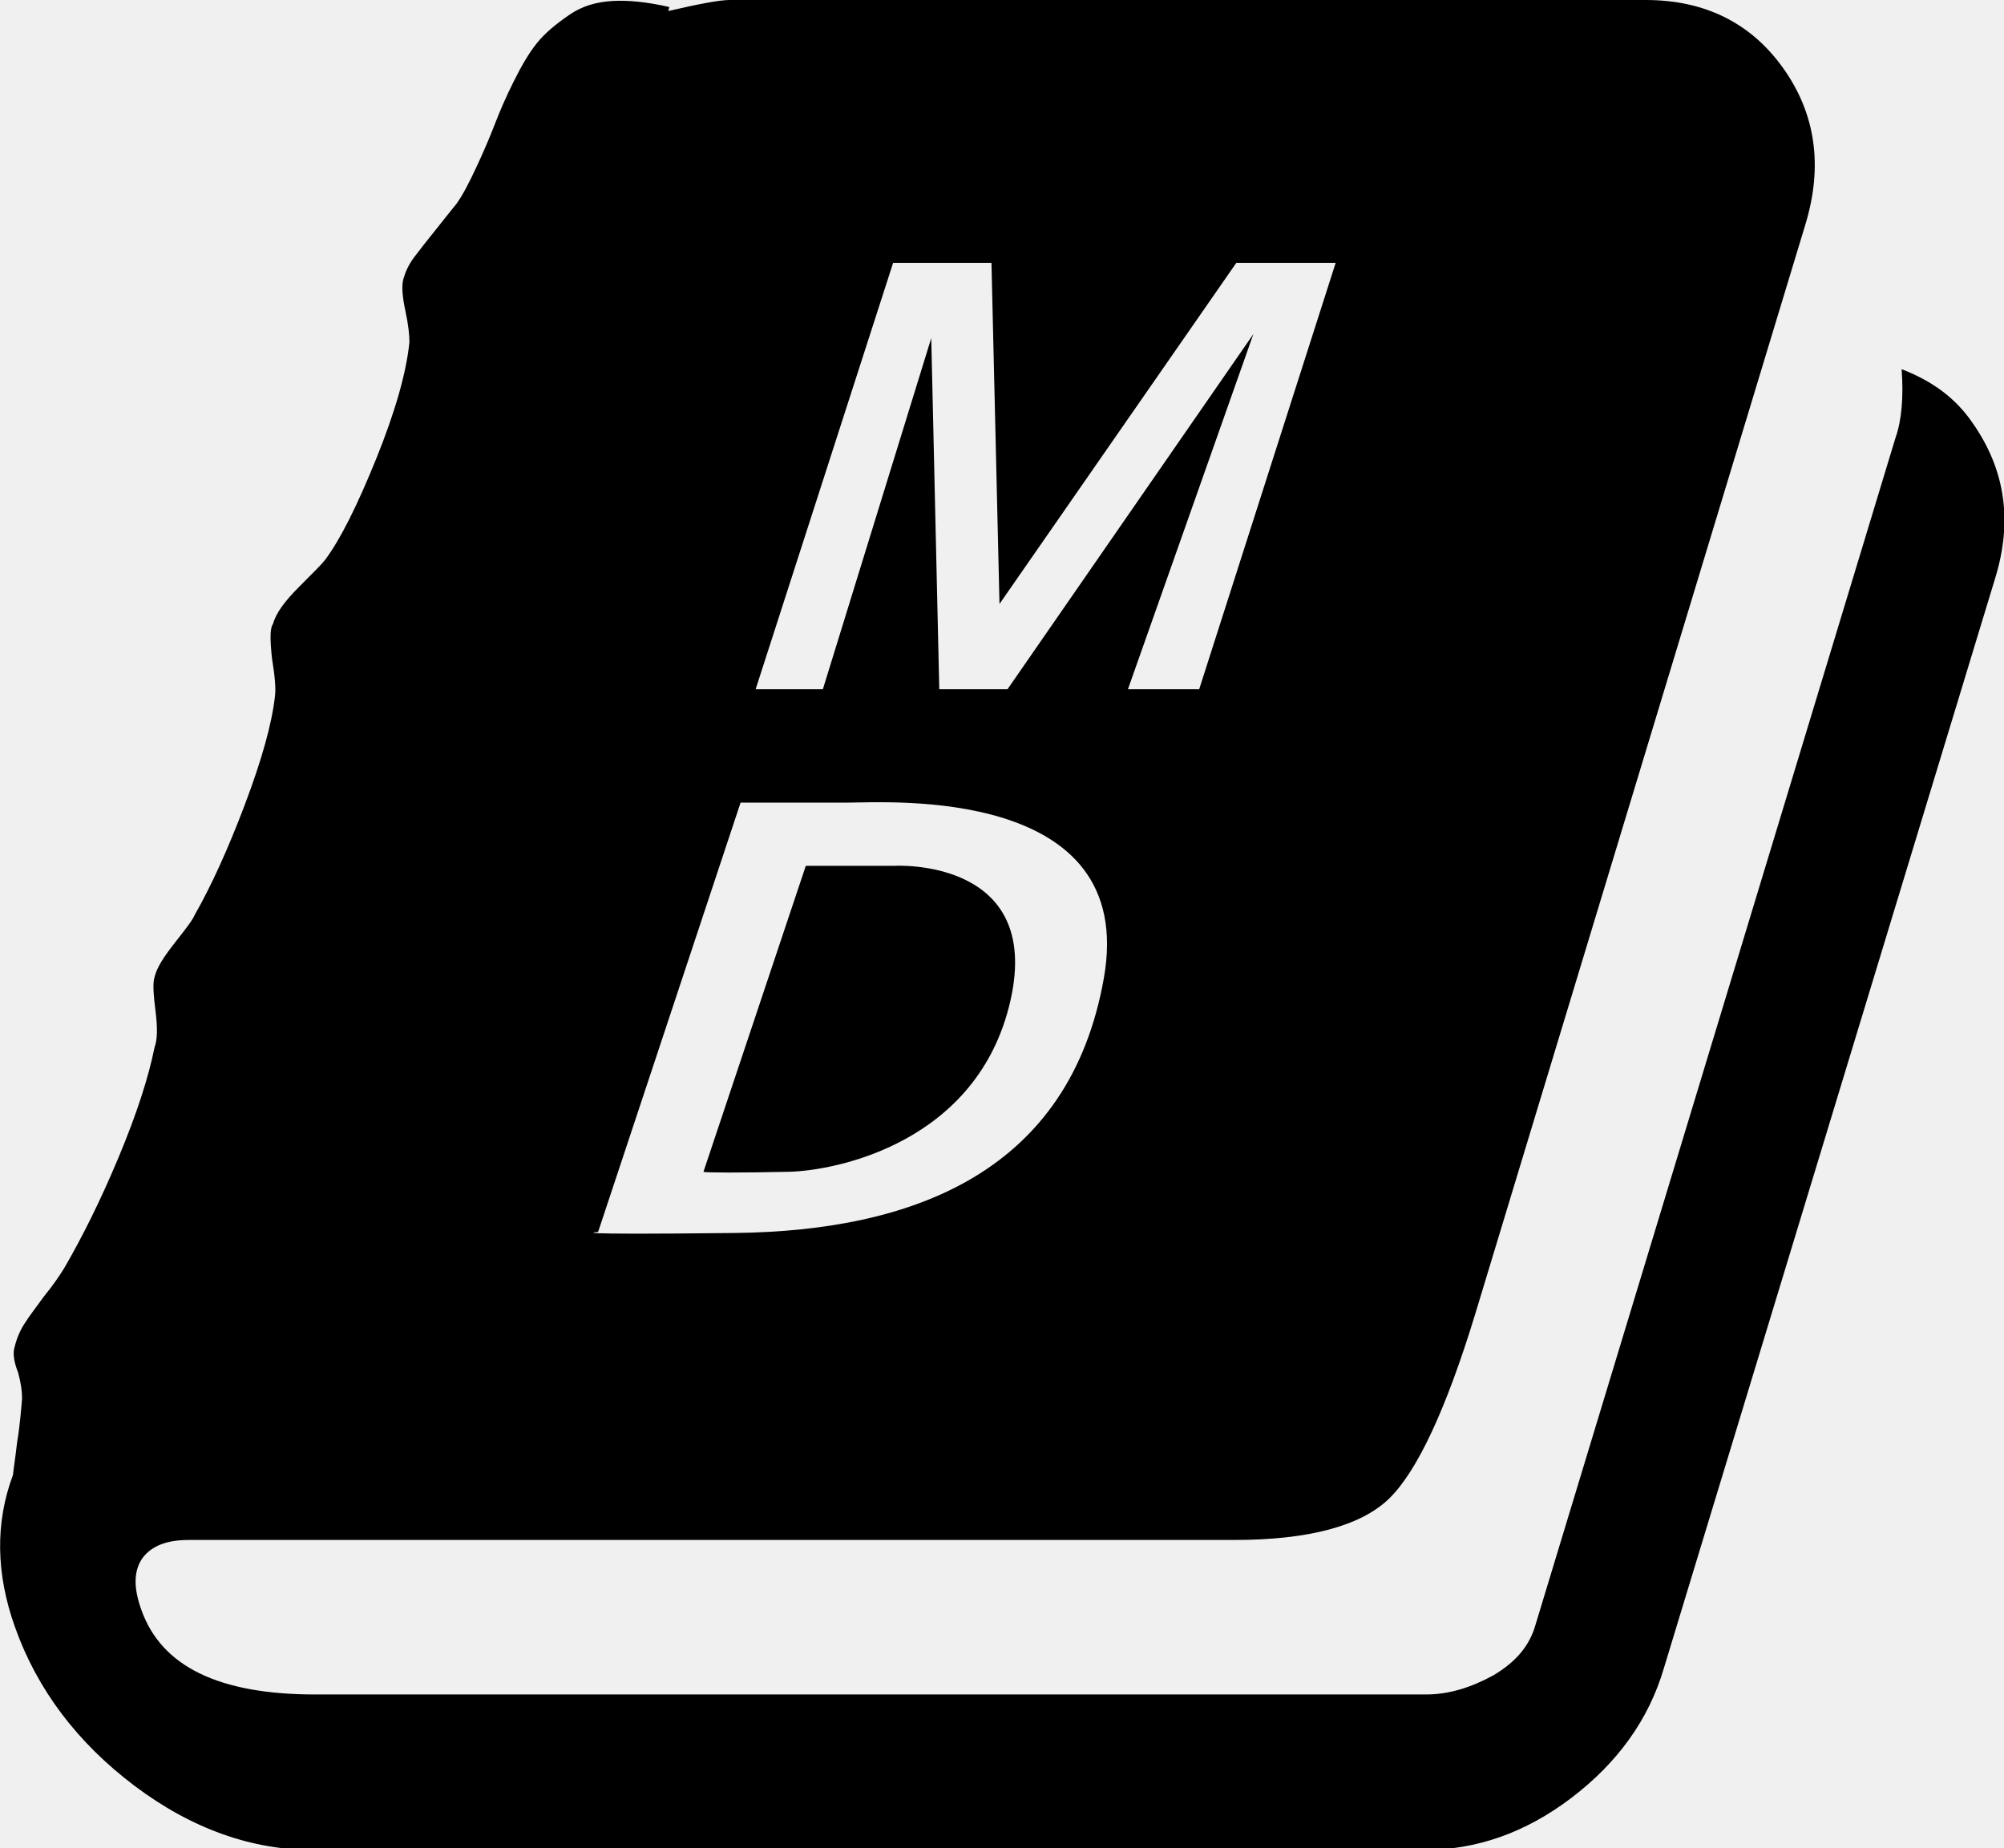
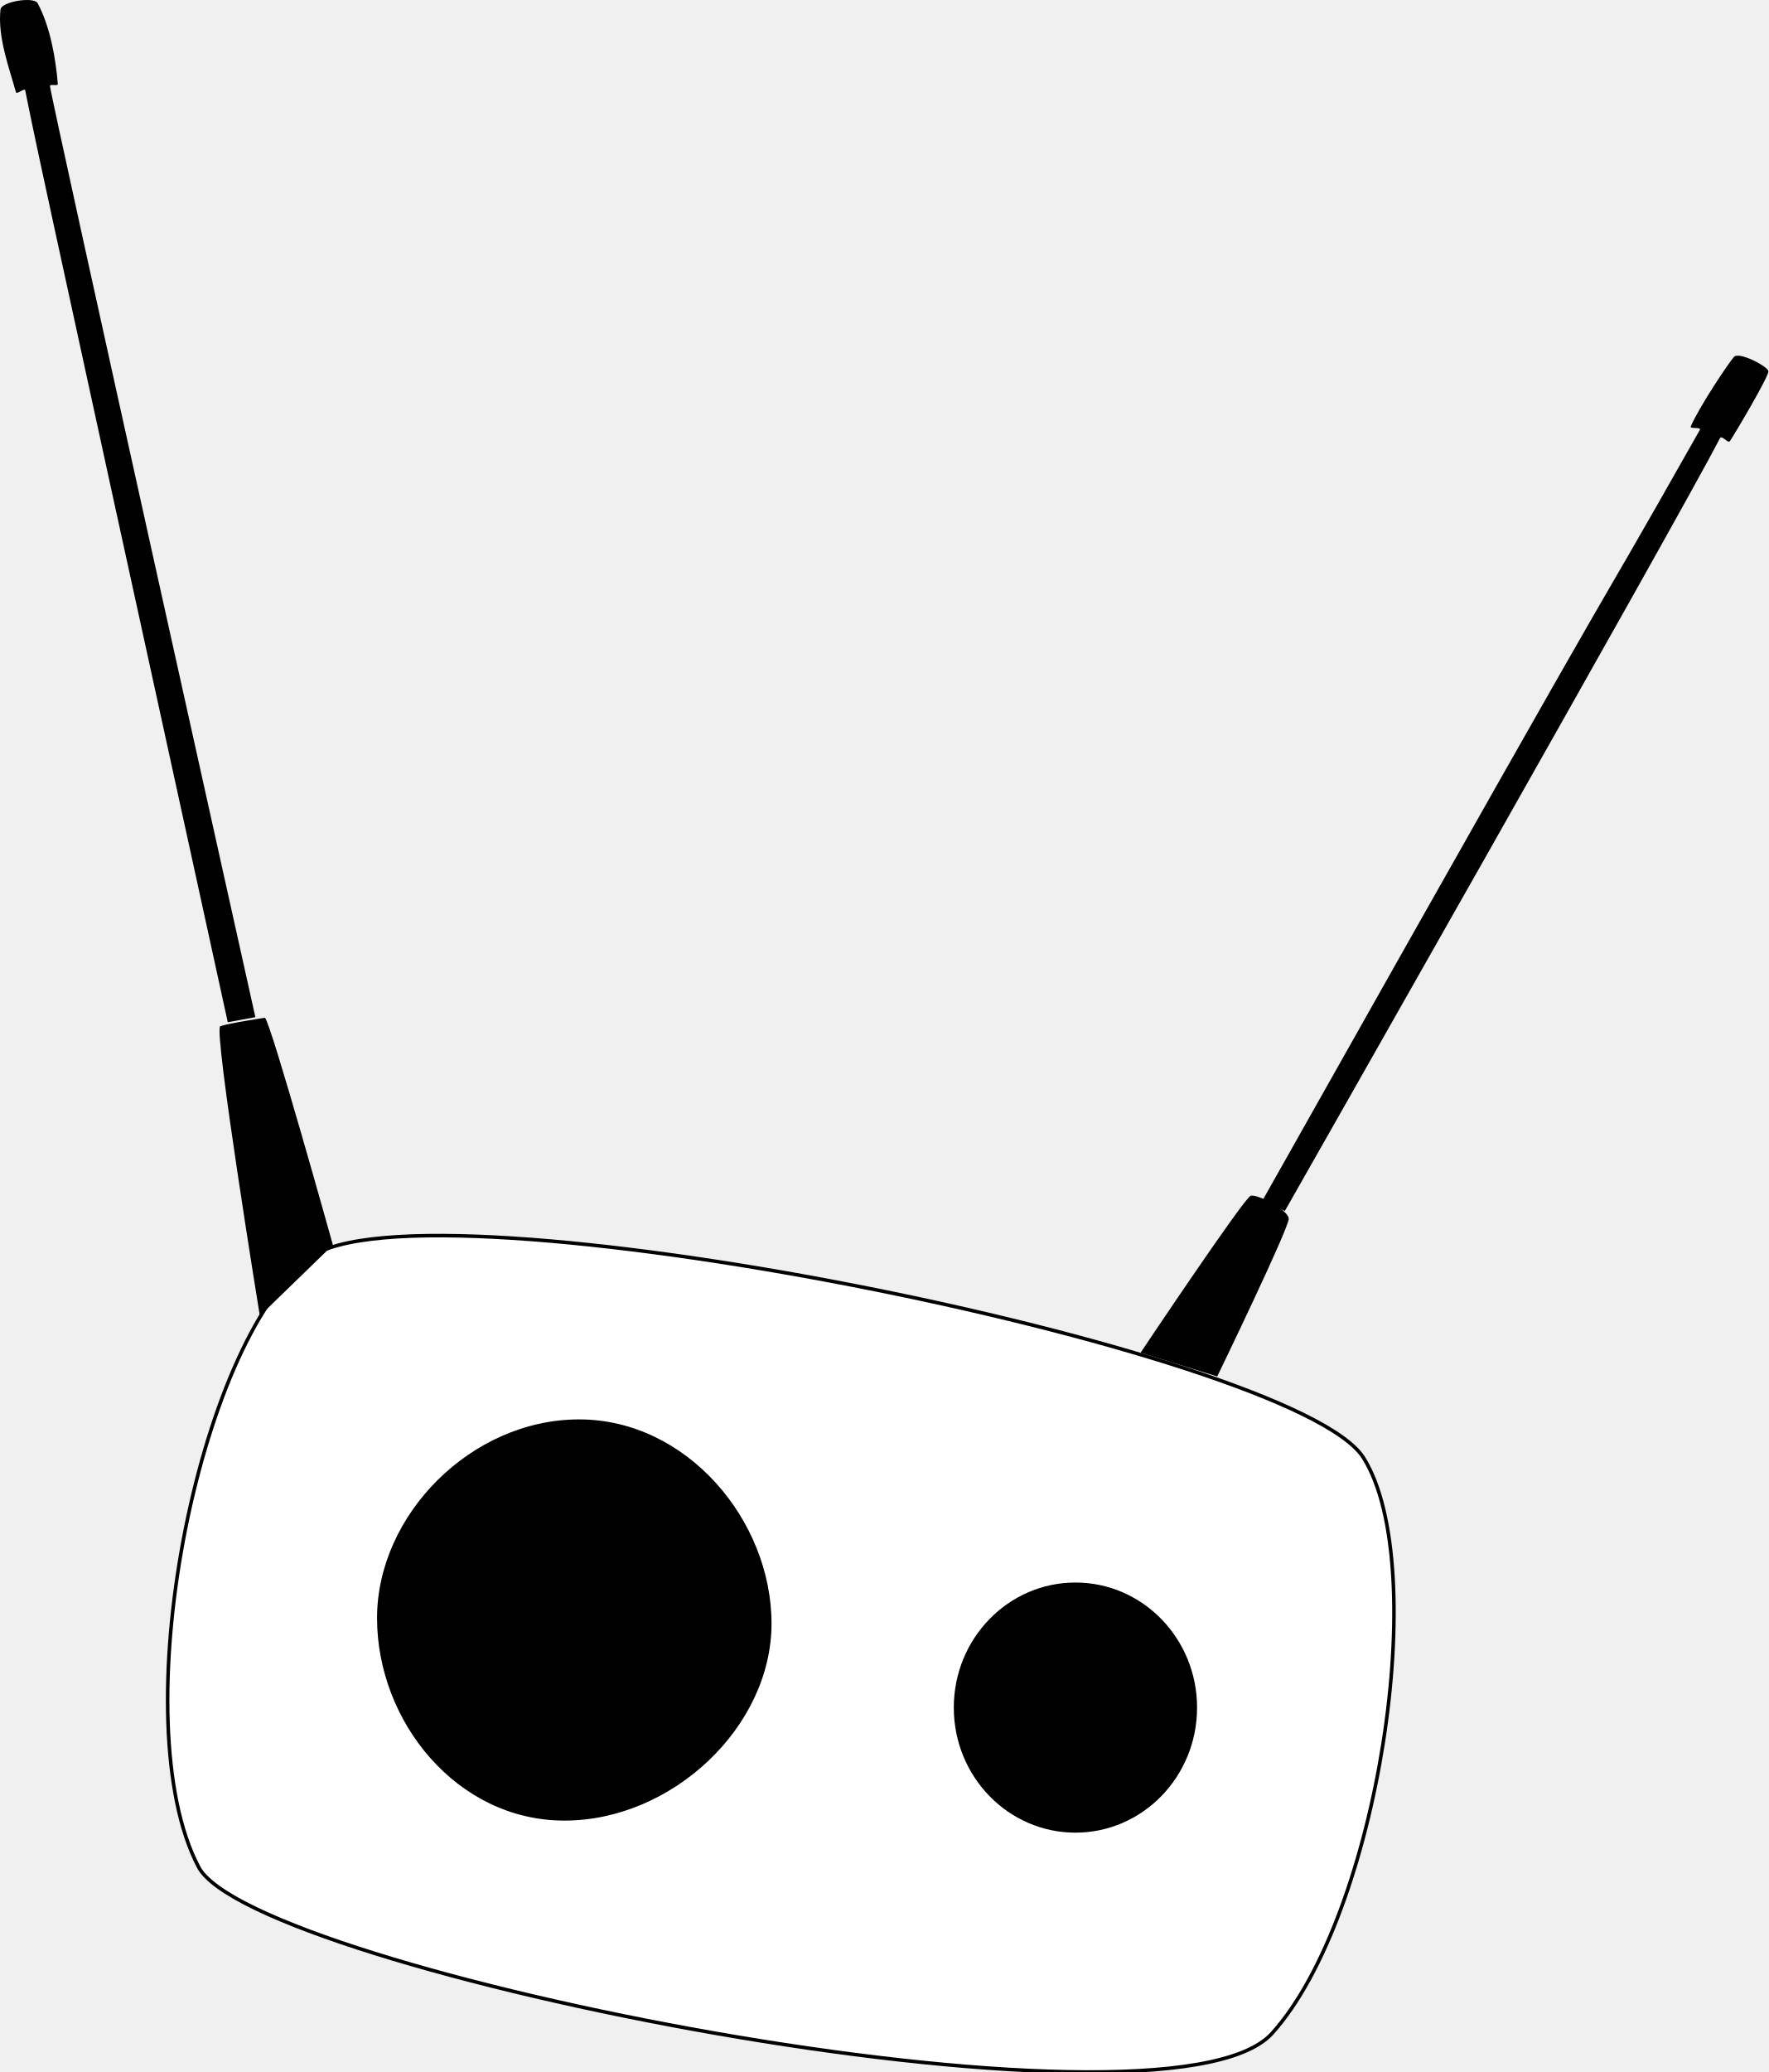
- <svg xmlns="http://www.w3.org/2000/svg" viewBox="0 0 199.7 184.2">
-   <style>
-     @media (prefers-color-scheme: dark) {
-       svg { fill: white; }
-     }
-   </style>
-   <path d="M189.5,36.8c0.2,2.8,0,5.1-0.6,6.8L153,162c-0.6,2.1-2,3.7-4.2,5c-2.2,1.2-4.4,1.9-6.7,1.9H31.4c-9.6,0-15.3-2.8-17.3-8.4   c-0.8-2.2-0.8-3.9,0.1-5.2c0.9-1.2,2.4-1.8,4.6-1.8H123c7.4,0,12.6-1.4,15.4-4.1s5.7-8.9,8.6-18.4l32.9-108.6   c1.8-5.9,1-11.1-2.2-15.6S169.9,0,164,0H72.7c-1,0-3.1,0.4-6.1,1.1l0.1-0.4C64.5,0.2,62.6,0,61,0.1s-3,0.5-4.3,1.4   c-1.3,0.9-2.4,1.8-3.2,2.8S52,6.5,51.2,8.1c-0.8,1.6-1.4,3-1.9,4.3s-1.1,2.7-1.8,4.2c-0.7,1.5-1.3,2.7-2,3.7c-0.5,0.6-1.2,1.5-2,2.5   s-1.6,2-2.2,2.8s-0.9,1.5-1.1,2.2c-0.2,0.7-0.1,1.8,0.2,3.2c0.3,1.4,0.4,2.4,0.4,3.1c-0.3,3-1.4,6.9-3.3,11.6   c-1.9,4.7-3.6,8.1-5.1,10.1c-0.3,0.4-1.2,1.3-2.6,2.7c-1.4,1.4-2.3,2.6-2.6,3.7c-0.3,0.4-0.3,1.5-0.1,3.4c0.3,1.8,0.4,3.1,0.3,3.8   c-0.3,2.7-1.3,6.3-3,10.8c-1.7,4.5-3.4,8.2-5,11c-0.2,0.5-0.9,1.4-2,2.8c-1.1,1.4-1.8,2.5-2,3.4c-0.2,0.6-0.1,1.8,0.1,3.4   c0.2,1.6,0.2,2.8-0.1,3.6c-0.6,3-1.8,6.7-3.6,11c-1.8,4.3-3.6,7.9-5.4,11c-0.5,0.8-1.1,1.7-2,2.8c-0.8,1.1-1.5,2-2,2.8   s-0.8,1.6-1,2.5c-0.1,0.5,0,1.3,0.4,2.3c0.3,1.1,0.4,1.9,0.4,2.6c-0.1,1.1-0.2,2.6-0.5,4.4c-0.2,1.8-0.4,2.9-0.4,3.2   c-1.8,4.8-1.7,9.9,0.2,15.2c2.2,6.2,6.2,11.5,11.9,15.8c5.7,4.3,11.7,6.4,17.8,6.4h110.7c5.2,0,10.1-1.7,14.7-5.2s7.7-7.8,9.2-12.9   l33-108.6c1.8-5.8,1-10.9-2.2-15.5C194.9,39.7,192.6,38,189.5,36.8z M59.6,122.8L73.8,80c0,0,7,0,10.8,0s28.8-1.7,25.4,17.5   c-3.4,19.2-18.8,25.2-36.8,25.4S59.6,122.8,59.6,122.8z M78.6,116.8c4.7-0.1,18.9-2.9,22.1-17.1S89.2,86.3,89.2,86.3l-8.9,0   l-10.2,30.5C70.2,116.9,74,116.9,78.6,116.8z M75.3,68.7L89,26.2h9.8l0.8,34l23.6-34h9.9l-13.6,42.5h-7.1l12.5-35.4l-24.5,35.4h-6.8   l-0.8-35L82,68.7H75.3z" />
+ <svg xmlns="http://www.w3.org/2000/svg" version="1.1" id="svg2" width="1889.764" height="2213.567" viewBox="0 0 1889.764 2213.567">
+   <defs id="defs6">
+     </defs>
+   <g id="g8" transform="translate(-229.2943,-68.46945)">
+     <g id="g9115">
+       <path id="rect1158" style="fill:#ffffff;fill-opacity:1;stroke:#000000;stroke-width:3.78;stroke-opacity:1;stroke-miterlimit:4;stroke-dasharray:none" d="m 559.958,1412.306 c 120.142,-90.349 1053.96,97.221 1126.562,213.781 72.602,116.559 15.93,488.391 -97.878,614.653 -113.808,126.262 -1089.039,-67.061 -1147.19,-177.787 -81.14,-154.501 -1.636,-560.298 118.506,-650.647 z" />
+       <path id="path2770" style="fill:#000000;fill-opacity:1;stroke:none;stroke-width:1.765;stroke-opacity:1" d="m 1053.754,1802.994 c 0,110.445 -106.289,210.456 -221.315,210.456 -115.025,0 -200.224,-105.885 -200.224,-216.331 0,-110.445 100.878,-212.272 215.904,-212.272 115.025,0 205.635,107.701 205.635,218.146 z" />
+       <ellipse style="fill:#000000;fill-opacity:1;stroke:none;stroke-width:2.044;stroke-opacity:1" id="path3372" cx="1378.519" cy="1892.725" rx="129.981" ry="133.606" />
+       <path style="fill:#000000;fill-opacity:1;stroke:none;stroke-width:4.669px;stroke-linecap:butt;stroke-linejoin:miter;stroke-opacity:1" d="m 506.959,1474.233 c 0,0 -49.919,-306.881 -42.284,-309.437 10.075,-3.373 47.741,-9.042 47.741,-9.042 6.58,5.89 72.611,242.744 72.611,242.744" id="path3798" />
+       <path style="fill:#000000;fill-opacity:1;stroke:none;stroke-width:4.669px;stroke-linecap:butt;stroke-linejoin:miter;stroke-opacity:1" d="M 472.689,1160.511 C 253.729,160.23 266.578,215.517 256.282,165.129 c -0.678,-3.319 -9.131,4.968 -10.019,1.699 -6.609,-24.353 -19.827,-58.605 -16.416,-88.371 0.942,-8.218 35.757,-14.038 39.753,-6.485 13.839,26.157 19.384,60.471 21.447,86.148 0.231,2.876 -8.632,-0.466 -8.317,2.403 1.915,17.419 219.464,994.588 219.464,994.588" id="path4141" />
+       <path style="fill:#000000;fill-opacity:1;stroke:none;stroke-width:4.669px;stroke-linecap:butt;stroke-linejoin:miter;stroke-opacity:1" d="m 1448.128,1513.592 c 0,0 110.72,-165.586 117.704,-167.651 6.984,-2.065 39.905,14.855 40.63,24.324 0.724,9.47 -76.422,168.709 -76.422,168.709" id="path6213" />
+       <path style="fill:#000000;fill-opacity:1;stroke:none;stroke-width:4.669px;stroke-linecap:butt;stroke-linejoin:miter;stroke-opacity:1" d="m 1578.537,1350.732 c 463.457,-822.509 311.847,-548.344 467.164,-822.859 2.12,-3.747 -11.014,-0.718 -9.625,-3.887 9.845,-22.447 40.786,-68.207 46.16,-74.219 5.374,-6.012 35.97,10.006 36.807,15.2 0.837,5.195 -36.229,67.489 -41.095,74.722 -2.056,3.056 -8.676,-6.825 -10.598,-3.13 -49.298,94.754 -465.039,825.621 -465.039,825.621" id="path6537" />
+     </g>
+   </g>
</svg>
